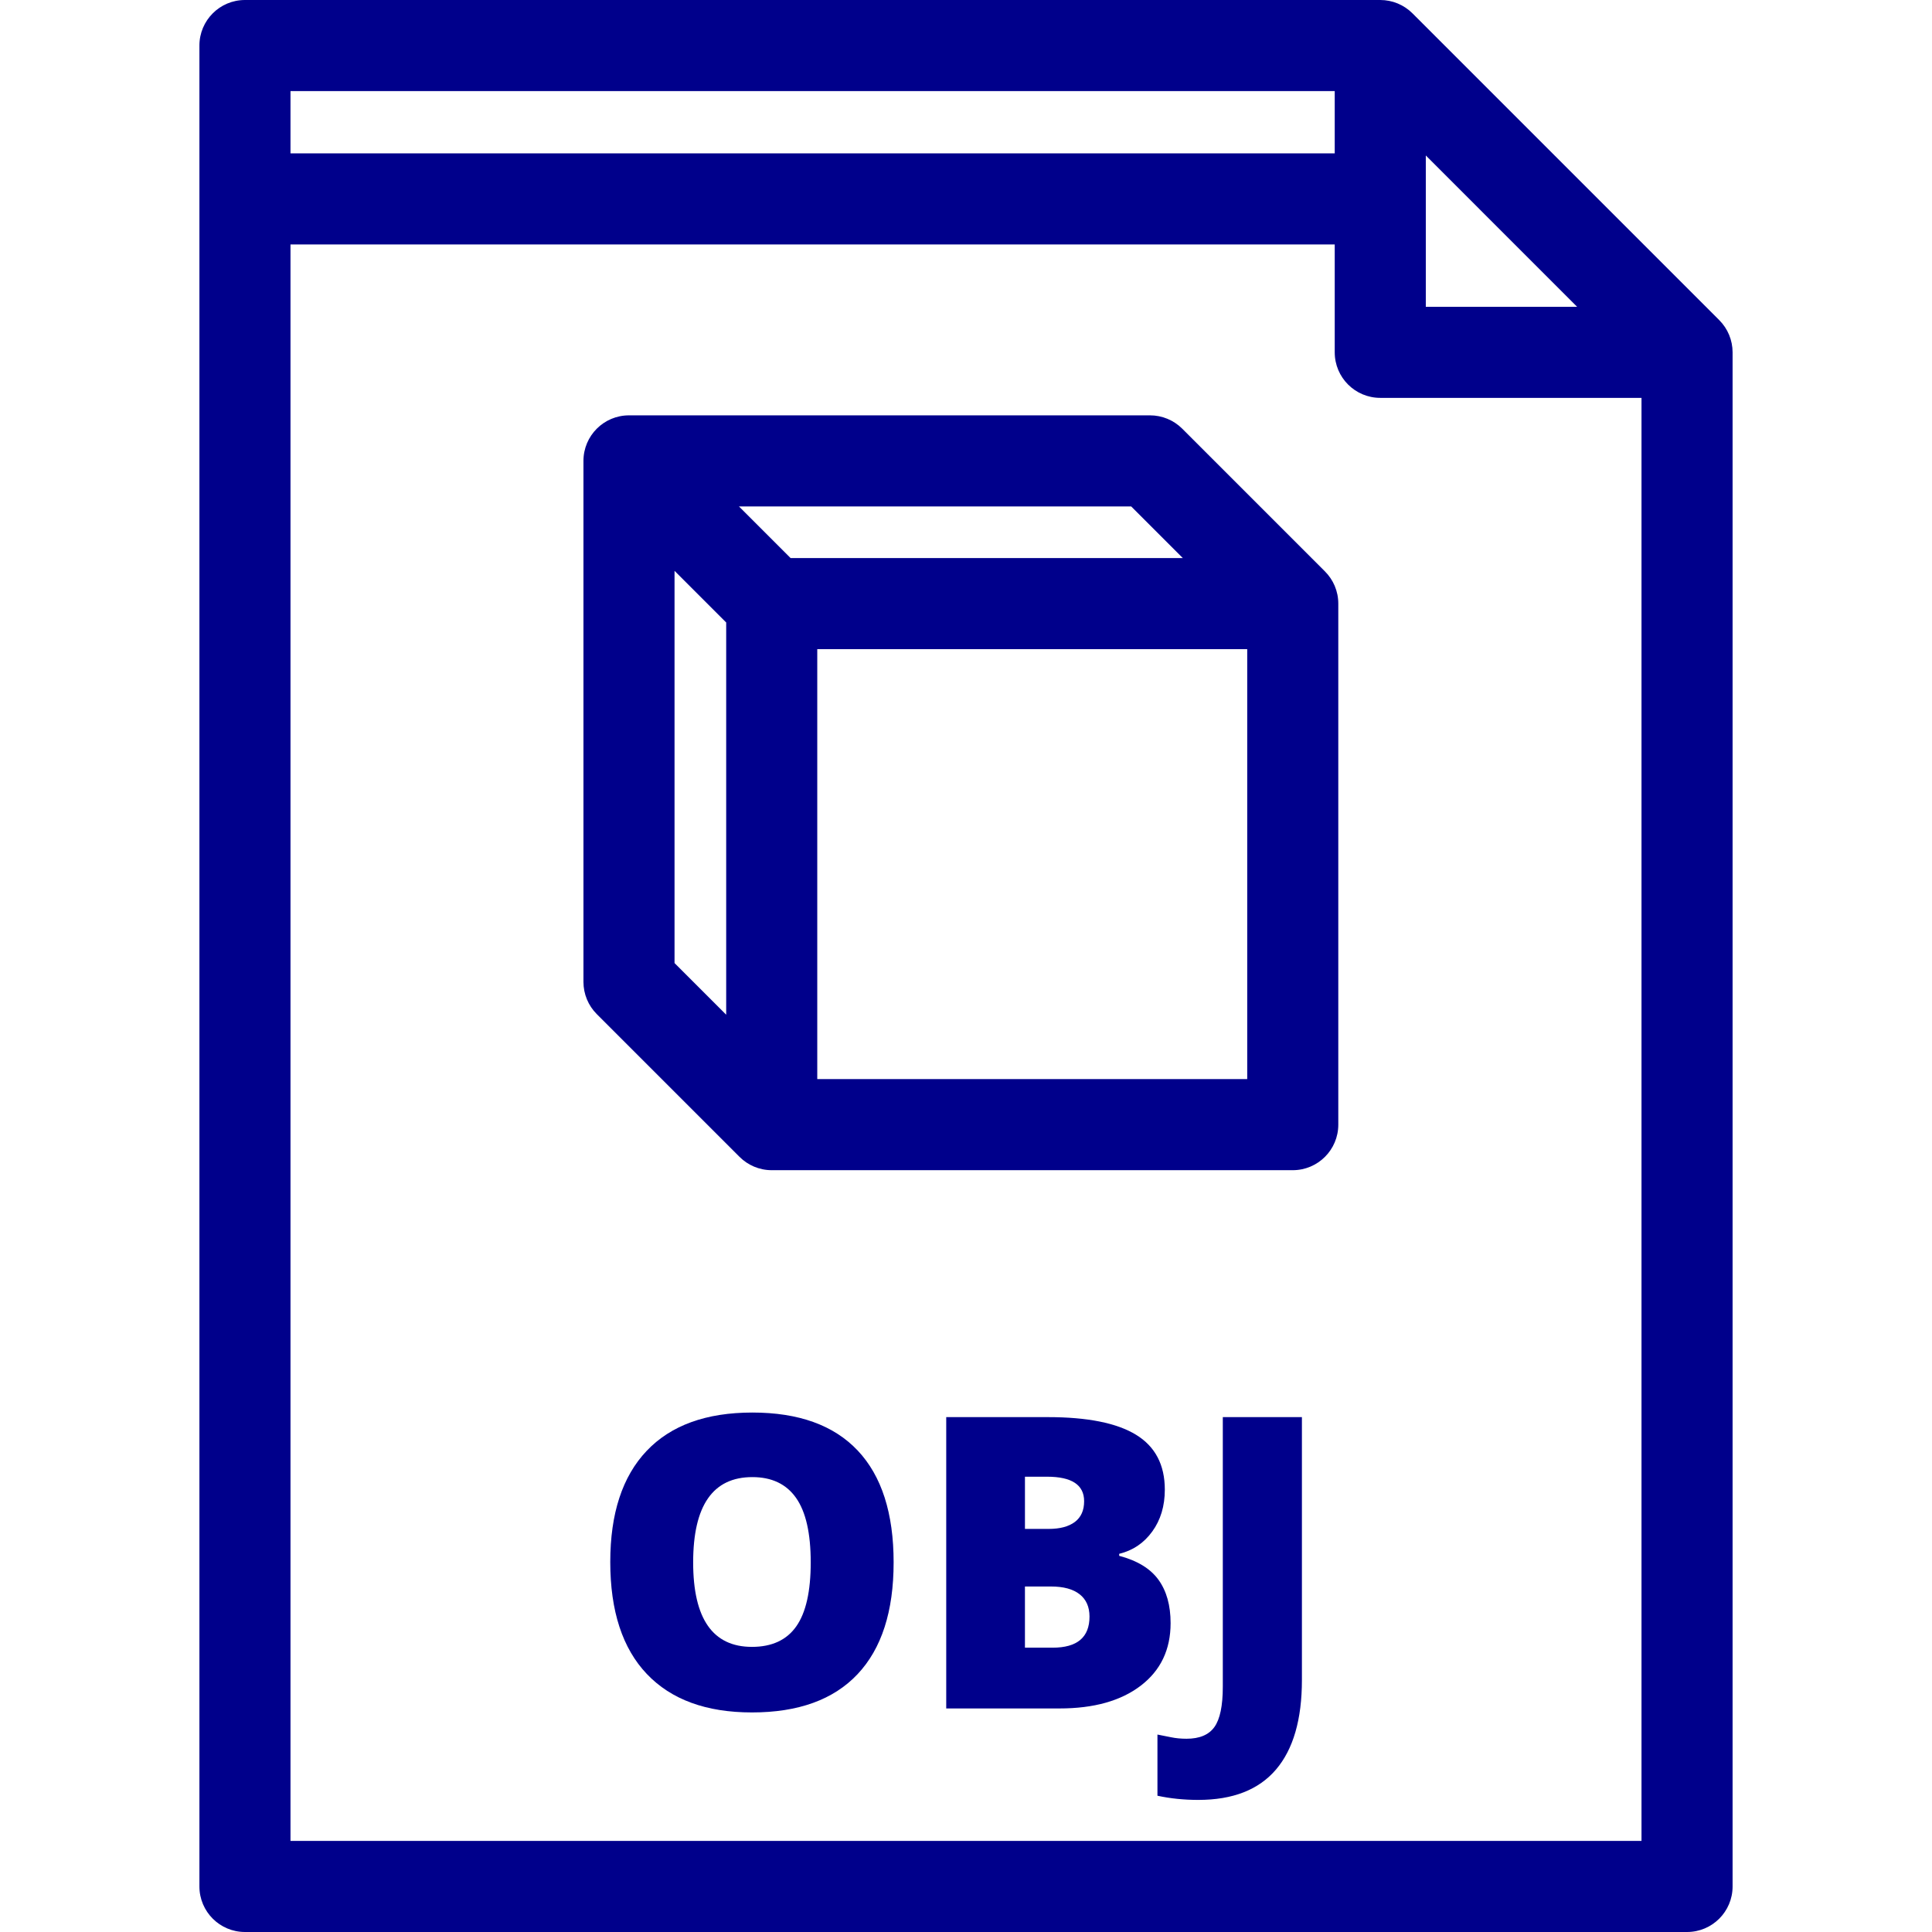
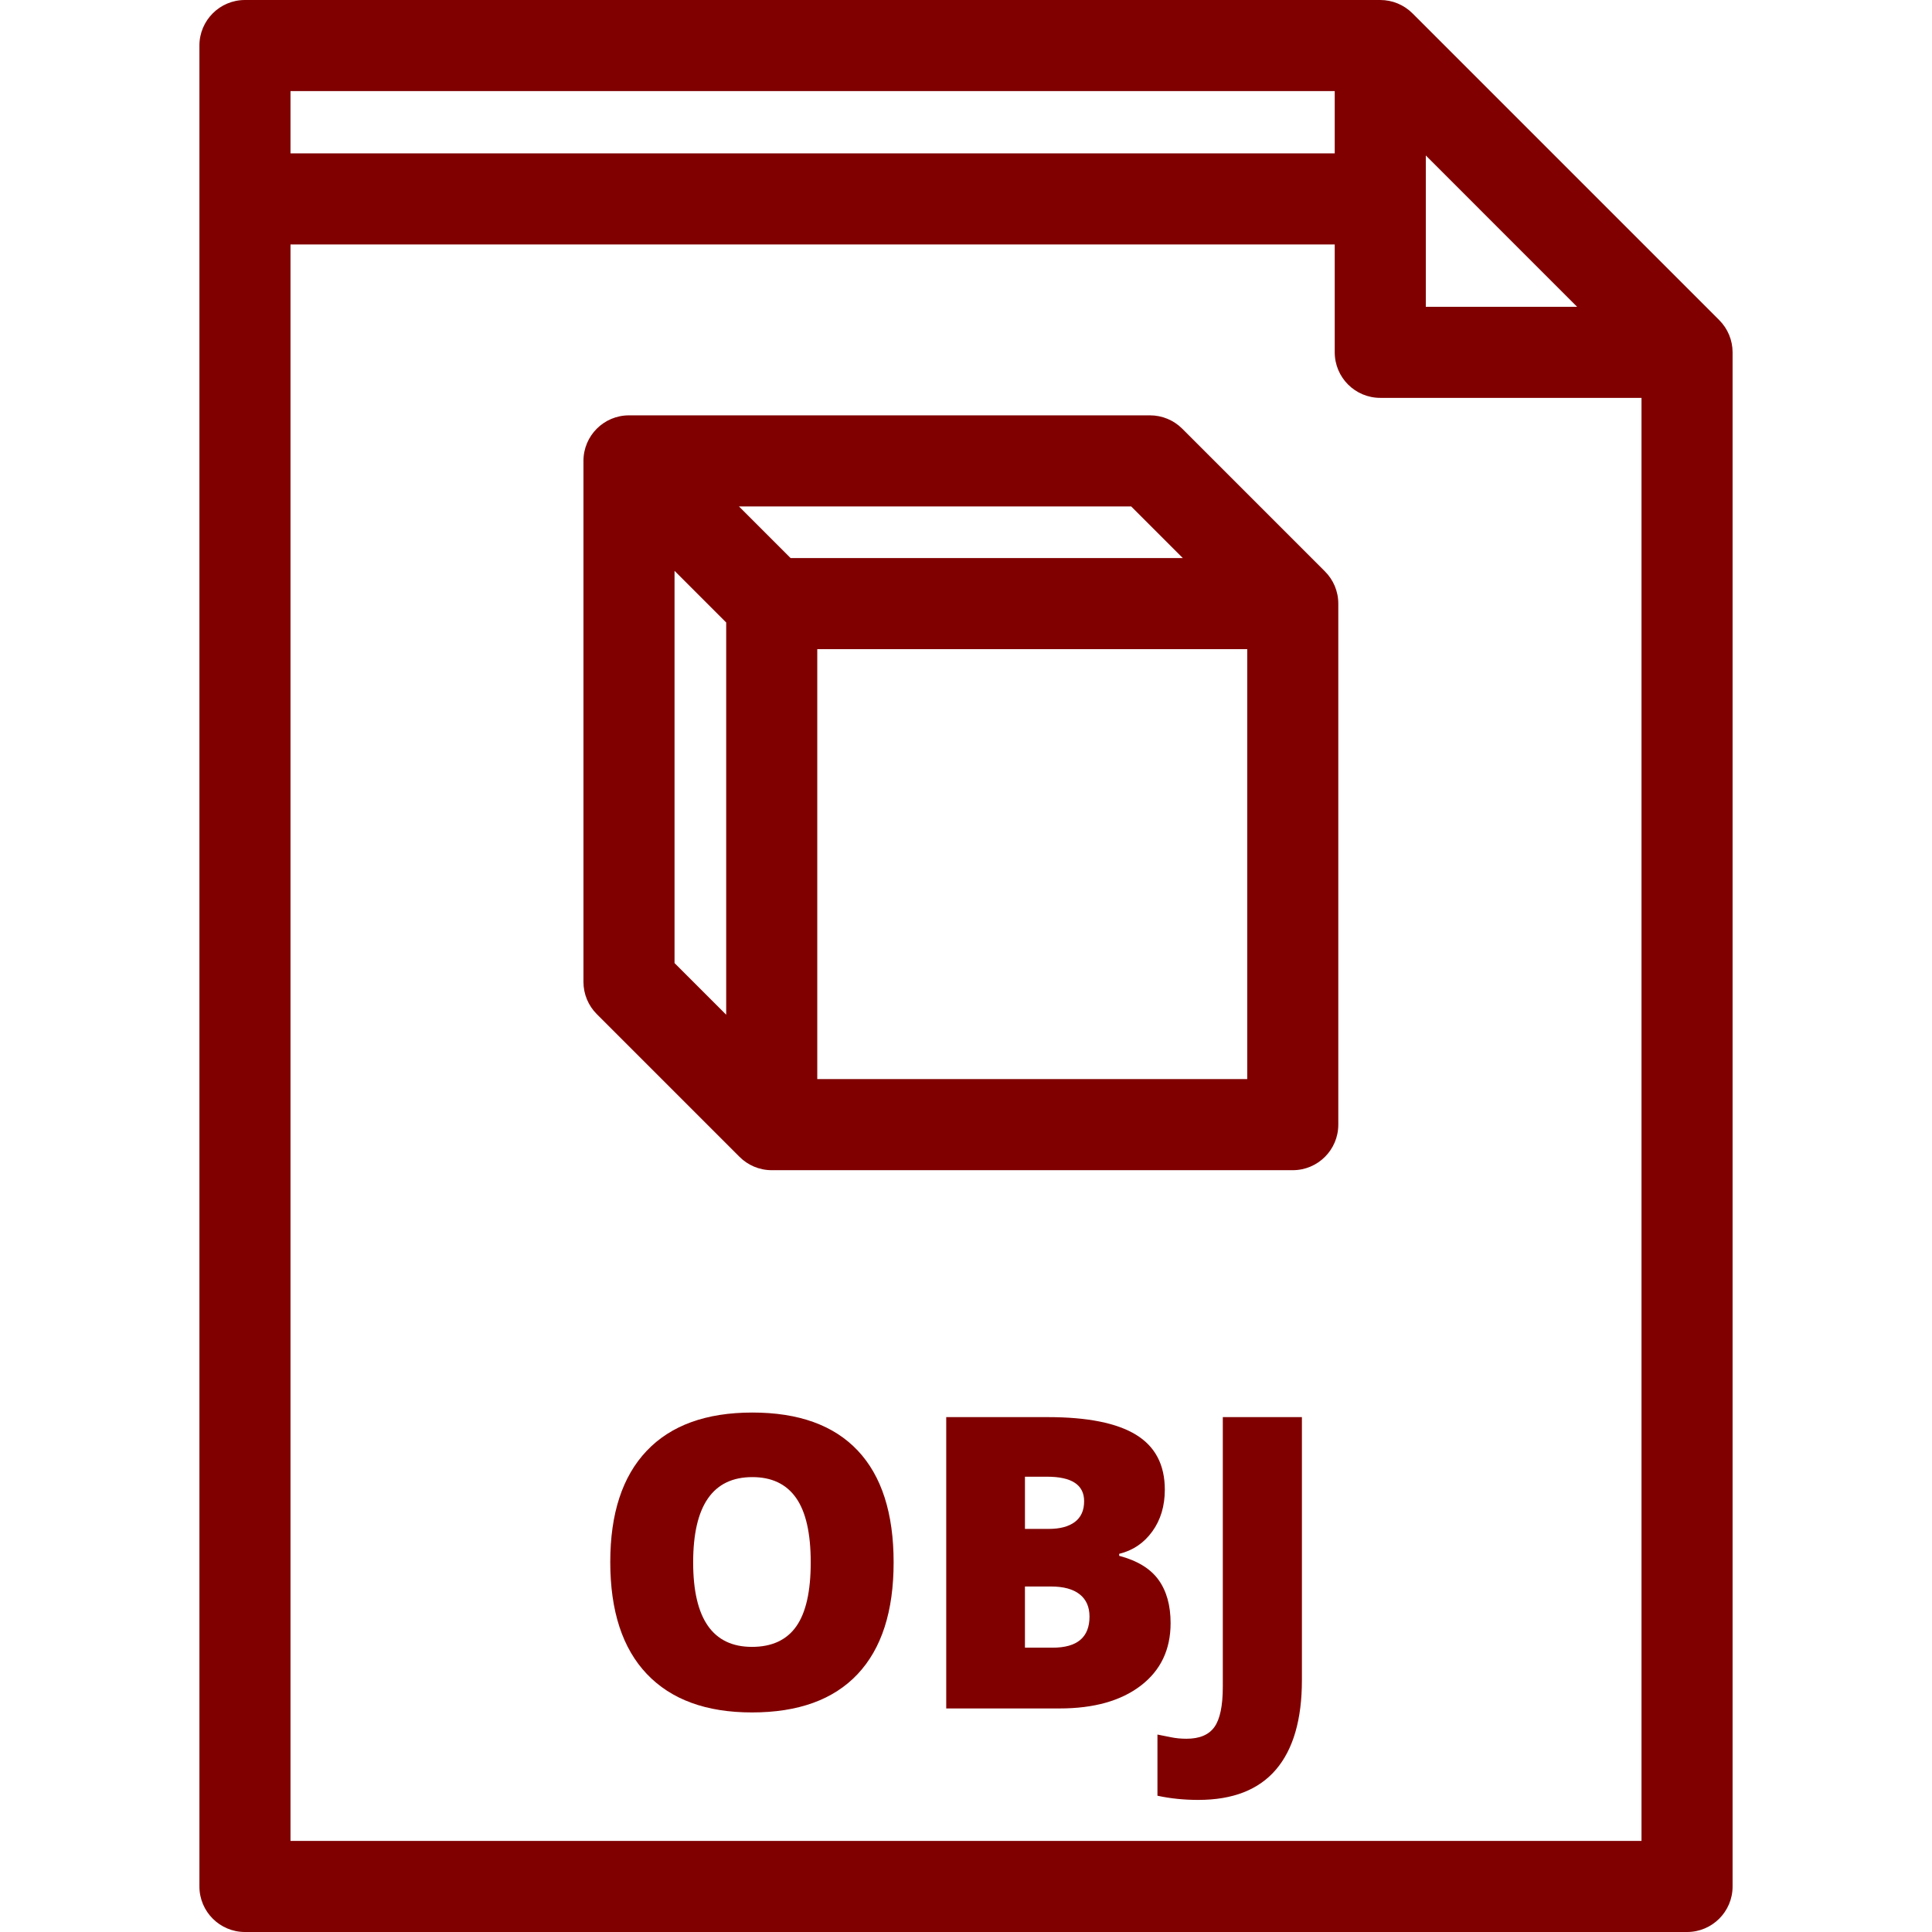
- <svg xmlns="http://www.w3.org/2000/svg" fill="darkblue" height="200px" width="200px" version="1.1" viewBox="0 0 318.188 318.188" xml:space="preserve">
+ <svg xmlns="http://www.w3.org/2000/svg" fill="maroon" height="200px" width="200px" version="1.1" viewBox="0 0 318.188 318.188" xml:space="preserve">
  <g>
    <path d="M123.905,232.637c-7.613,0-13.417,2.106-17.409,6.317c-3.993,4.212-5.989,10.31-5.989,18.295 c0,8.073,2.007,14.222,6.021,18.444c4.016,4.223,9.785,6.334,17.312,6.334c7.636,0,13.434-2.1,17.394-6.301 c3.959-4.201,5.94-10.337,5.94-18.411c0-8.095-1.97-14.231-5.907-18.411C137.328,234.727,131.541,232.637,123.905,232.637z M131.142,267.85c-1.586,2.254-4.02,3.38-7.302,3.38c-6.454,0-9.681-4.638-9.681-13.915c0-9.364,3.248-14.046,9.746-14.046 c3.194,0,5.596,1.143,7.204,3.429c1.608,2.287,2.412,5.825,2.412,10.617C133.521,262.085,132.728,265.597,131.142,267.85z" />
    <path d="M201.388,277.794c0,3.129-0.459,5.338-1.378,6.629c-0.919,1.29-2.45,1.936-4.595,1.936c-0.919,0-1.771-0.082-2.56-0.246 c-0.787-0.164-1.531-0.312-2.231-0.443v10.075c2.122,0.459,4.364,0.689,6.727,0.689c5.689,0,9.954-1.669,12.799-5.005 c2.844-3.336,4.267-8.253,4.267-14.751v-43.287h-13.029V277.794z" />
    <path d="M283.149,52.722L232.625,2.197C231.218,0.79,229.311,0,227.321,0H40.342c-4.143,0-7.5,3.358-7.5,7.5v303.188 c0,4.142,3.357,7.5,7.5,7.5h237.504c4.143,0,7.5-3.358,7.5-7.5V58.025C285.346,56.036,284.556,54.129,283.149,52.722z M234.821,25.606l24.918,24.919h-24.918V25.606z M47.842,15h171.979v10.263H47.842V15z M47.842,303.188V40.263h171.979v17.763 c0,4.142,3.357,7.5,7.5,7.5h43.024v237.662H47.842z" />
    <path d="M194.706,70.602c-1.407-1.407-3.314-2.197-5.304-2.197h-85.811c-4.143,0-7.5,3.358-7.5,7.5v85.811 c0,1.989,0.79,3.897,2.196,5.303l23.507,23.506c1.357,1.357,3.232,2.197,5.304,2.197h85.811c4.143,0,7.5-3.358,7.5-7.5v-85.81 c0-2.071-0.84-3.946-2.196-5.303L194.706,70.602z M119.599,167.116l-8.507-8.506V94.012l8.507,8.507V167.116z M121.699,83.405 h64.597l8.506,8.506h-64.596L121.699,83.405z M205.409,177.722h-70.811v-70.811h70.811V177.722z" />
    <path d="M190.788,260.171c-1.335-1.838-3.49-3.15-6.465-3.938v-0.328c2.253-0.547,4.069-1.772,5.447-3.676 c1.379-1.903,2.068-4.201,2.068-6.892c0-4.091-1.581-7.105-4.742-9.041c-3.162-1.936-8.003-2.905-14.522-2.905h-16.736v47.979 h18.673c5.644,0,10.102-1.252,13.373-3.758c3.271-2.505,4.906-5.934,4.906-10.288 C192.79,264.394,192.122,262.009,190.788,260.171z M172.444,243.204c4.069,0,6.104,1.346,6.104,4.037 c0,1.51-0.508,2.647-1.525,3.413c-1.018,0.766-2.456,1.148-4.315,1.148h-3.905v-8.598H172.444z M173.362,271.362h-4.561v-10.075 h4.299c2.057,0,3.626,0.427,4.709,1.28c1.083,0.853,1.625,2.079,1.625,3.676C179.434,269.655,177.409,271.362,173.362,271.362z" />
  </g>
</svg>
